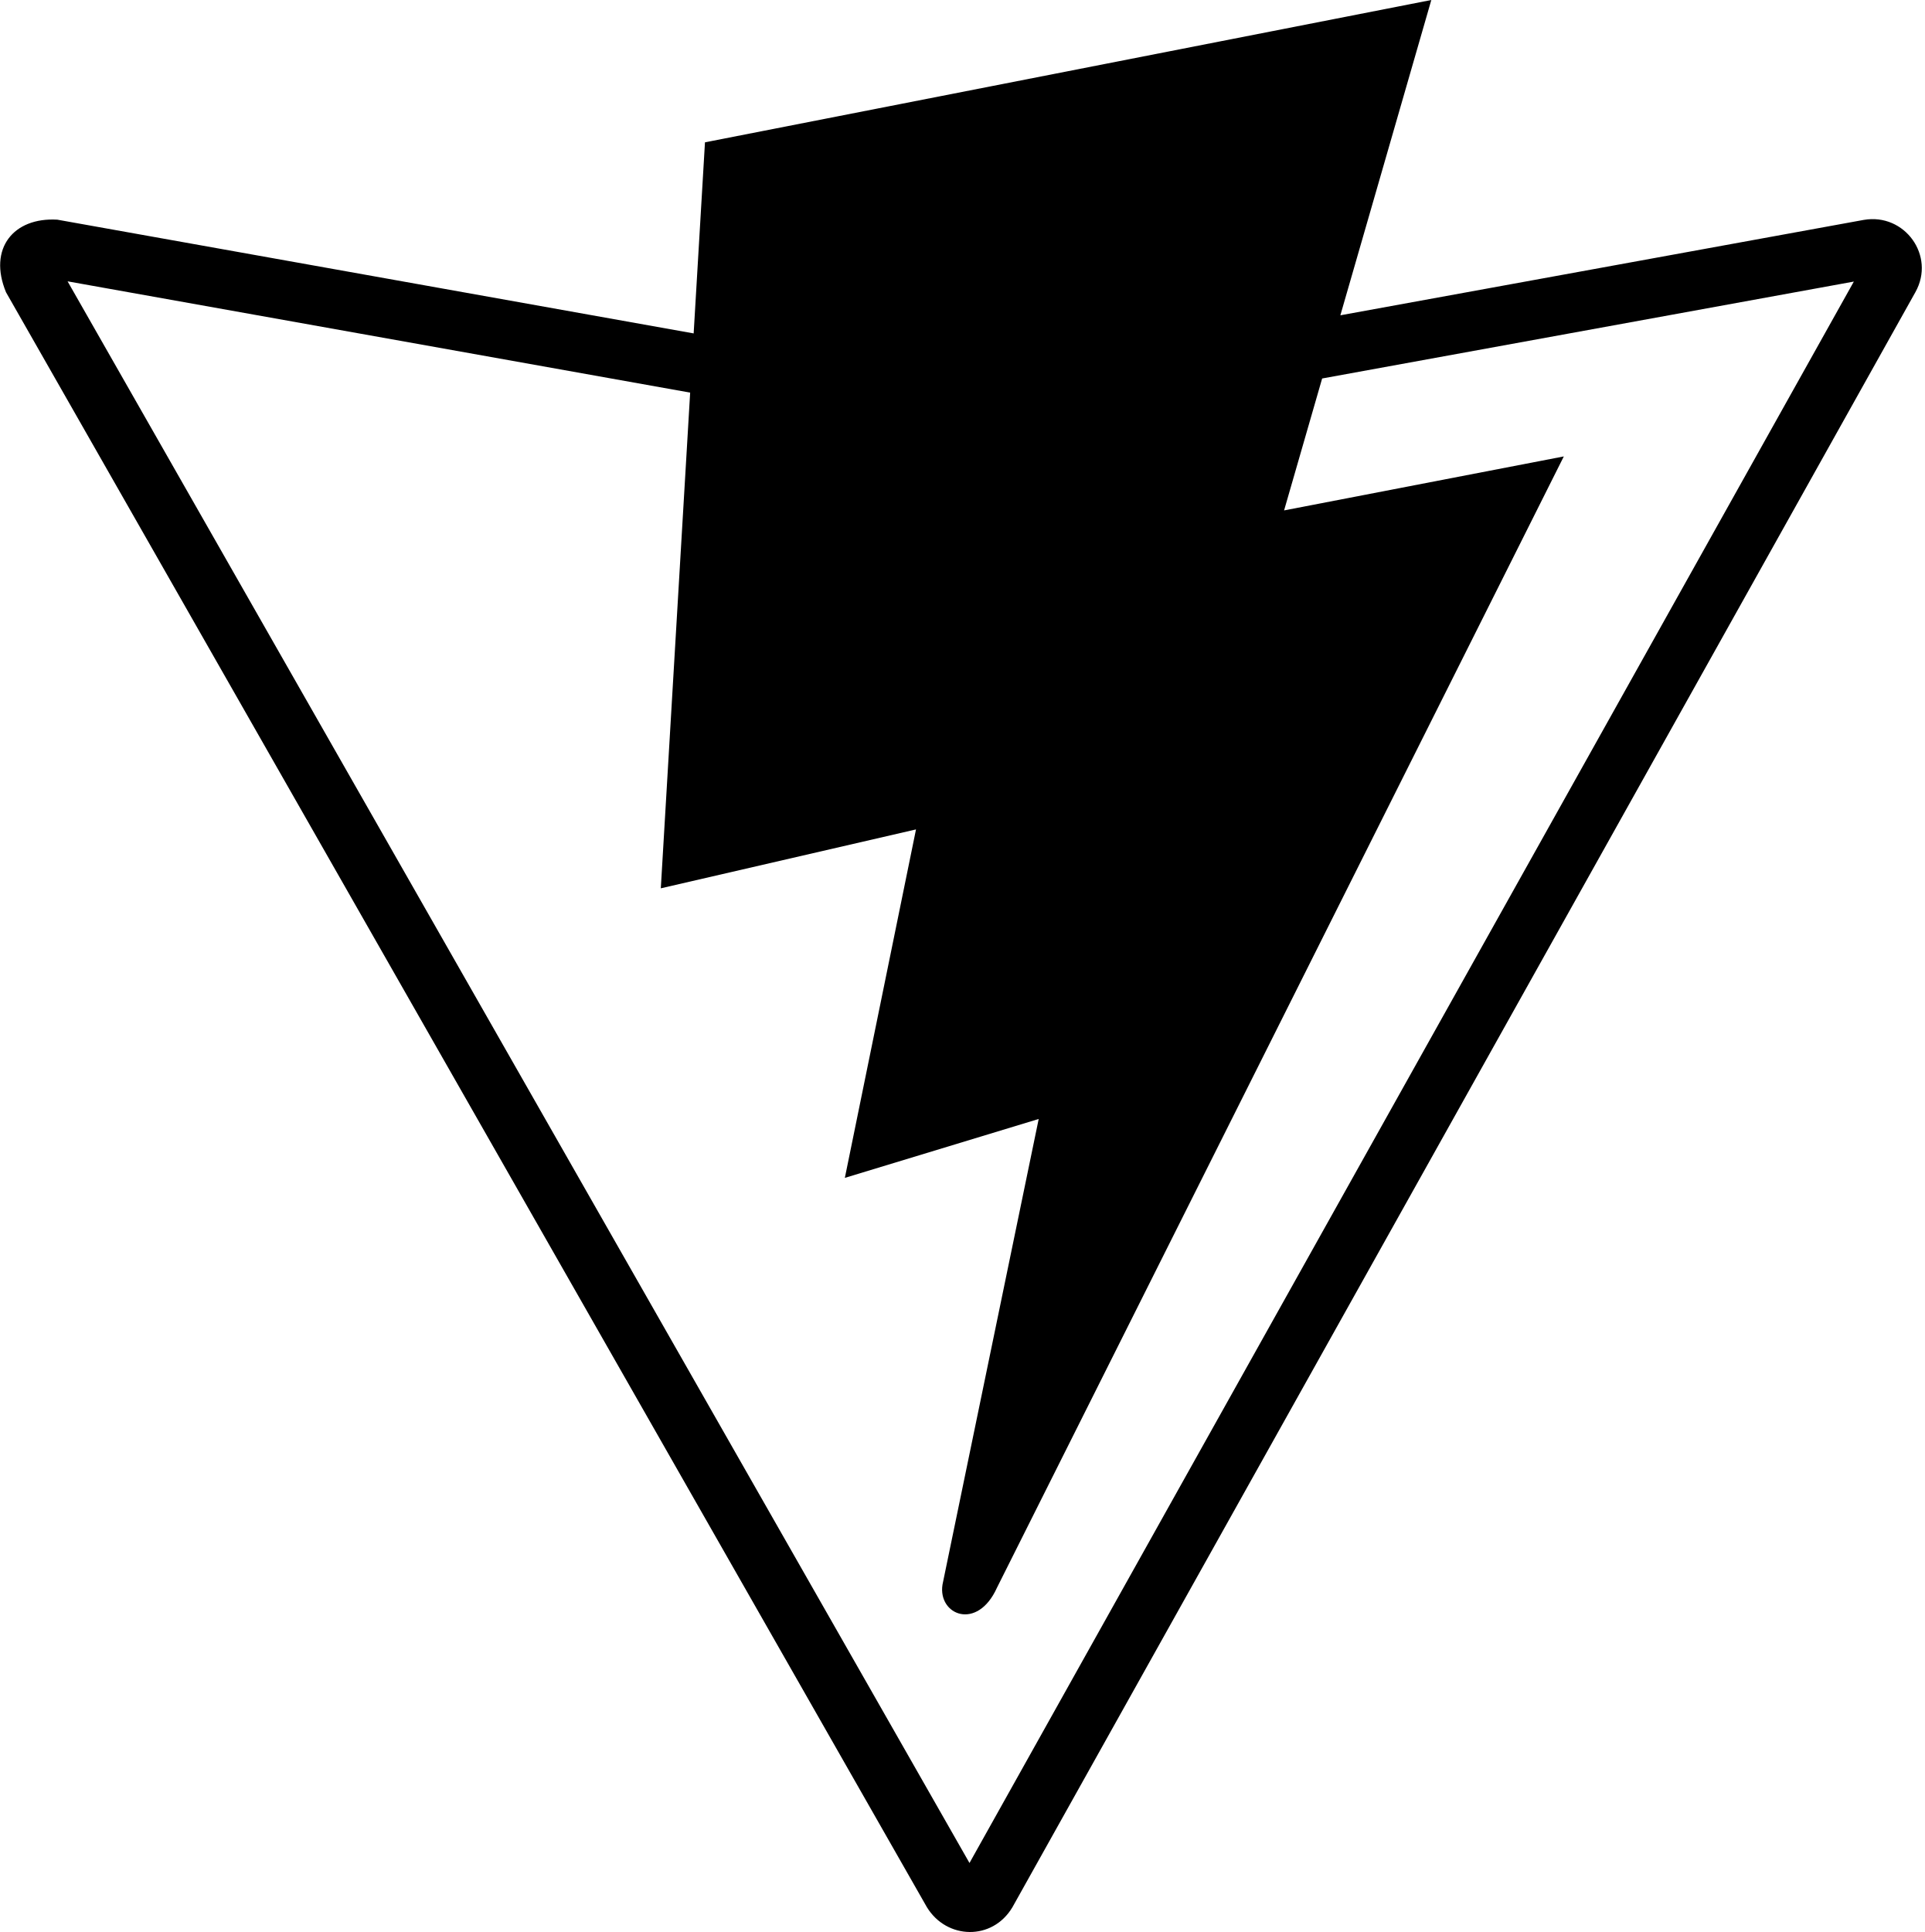
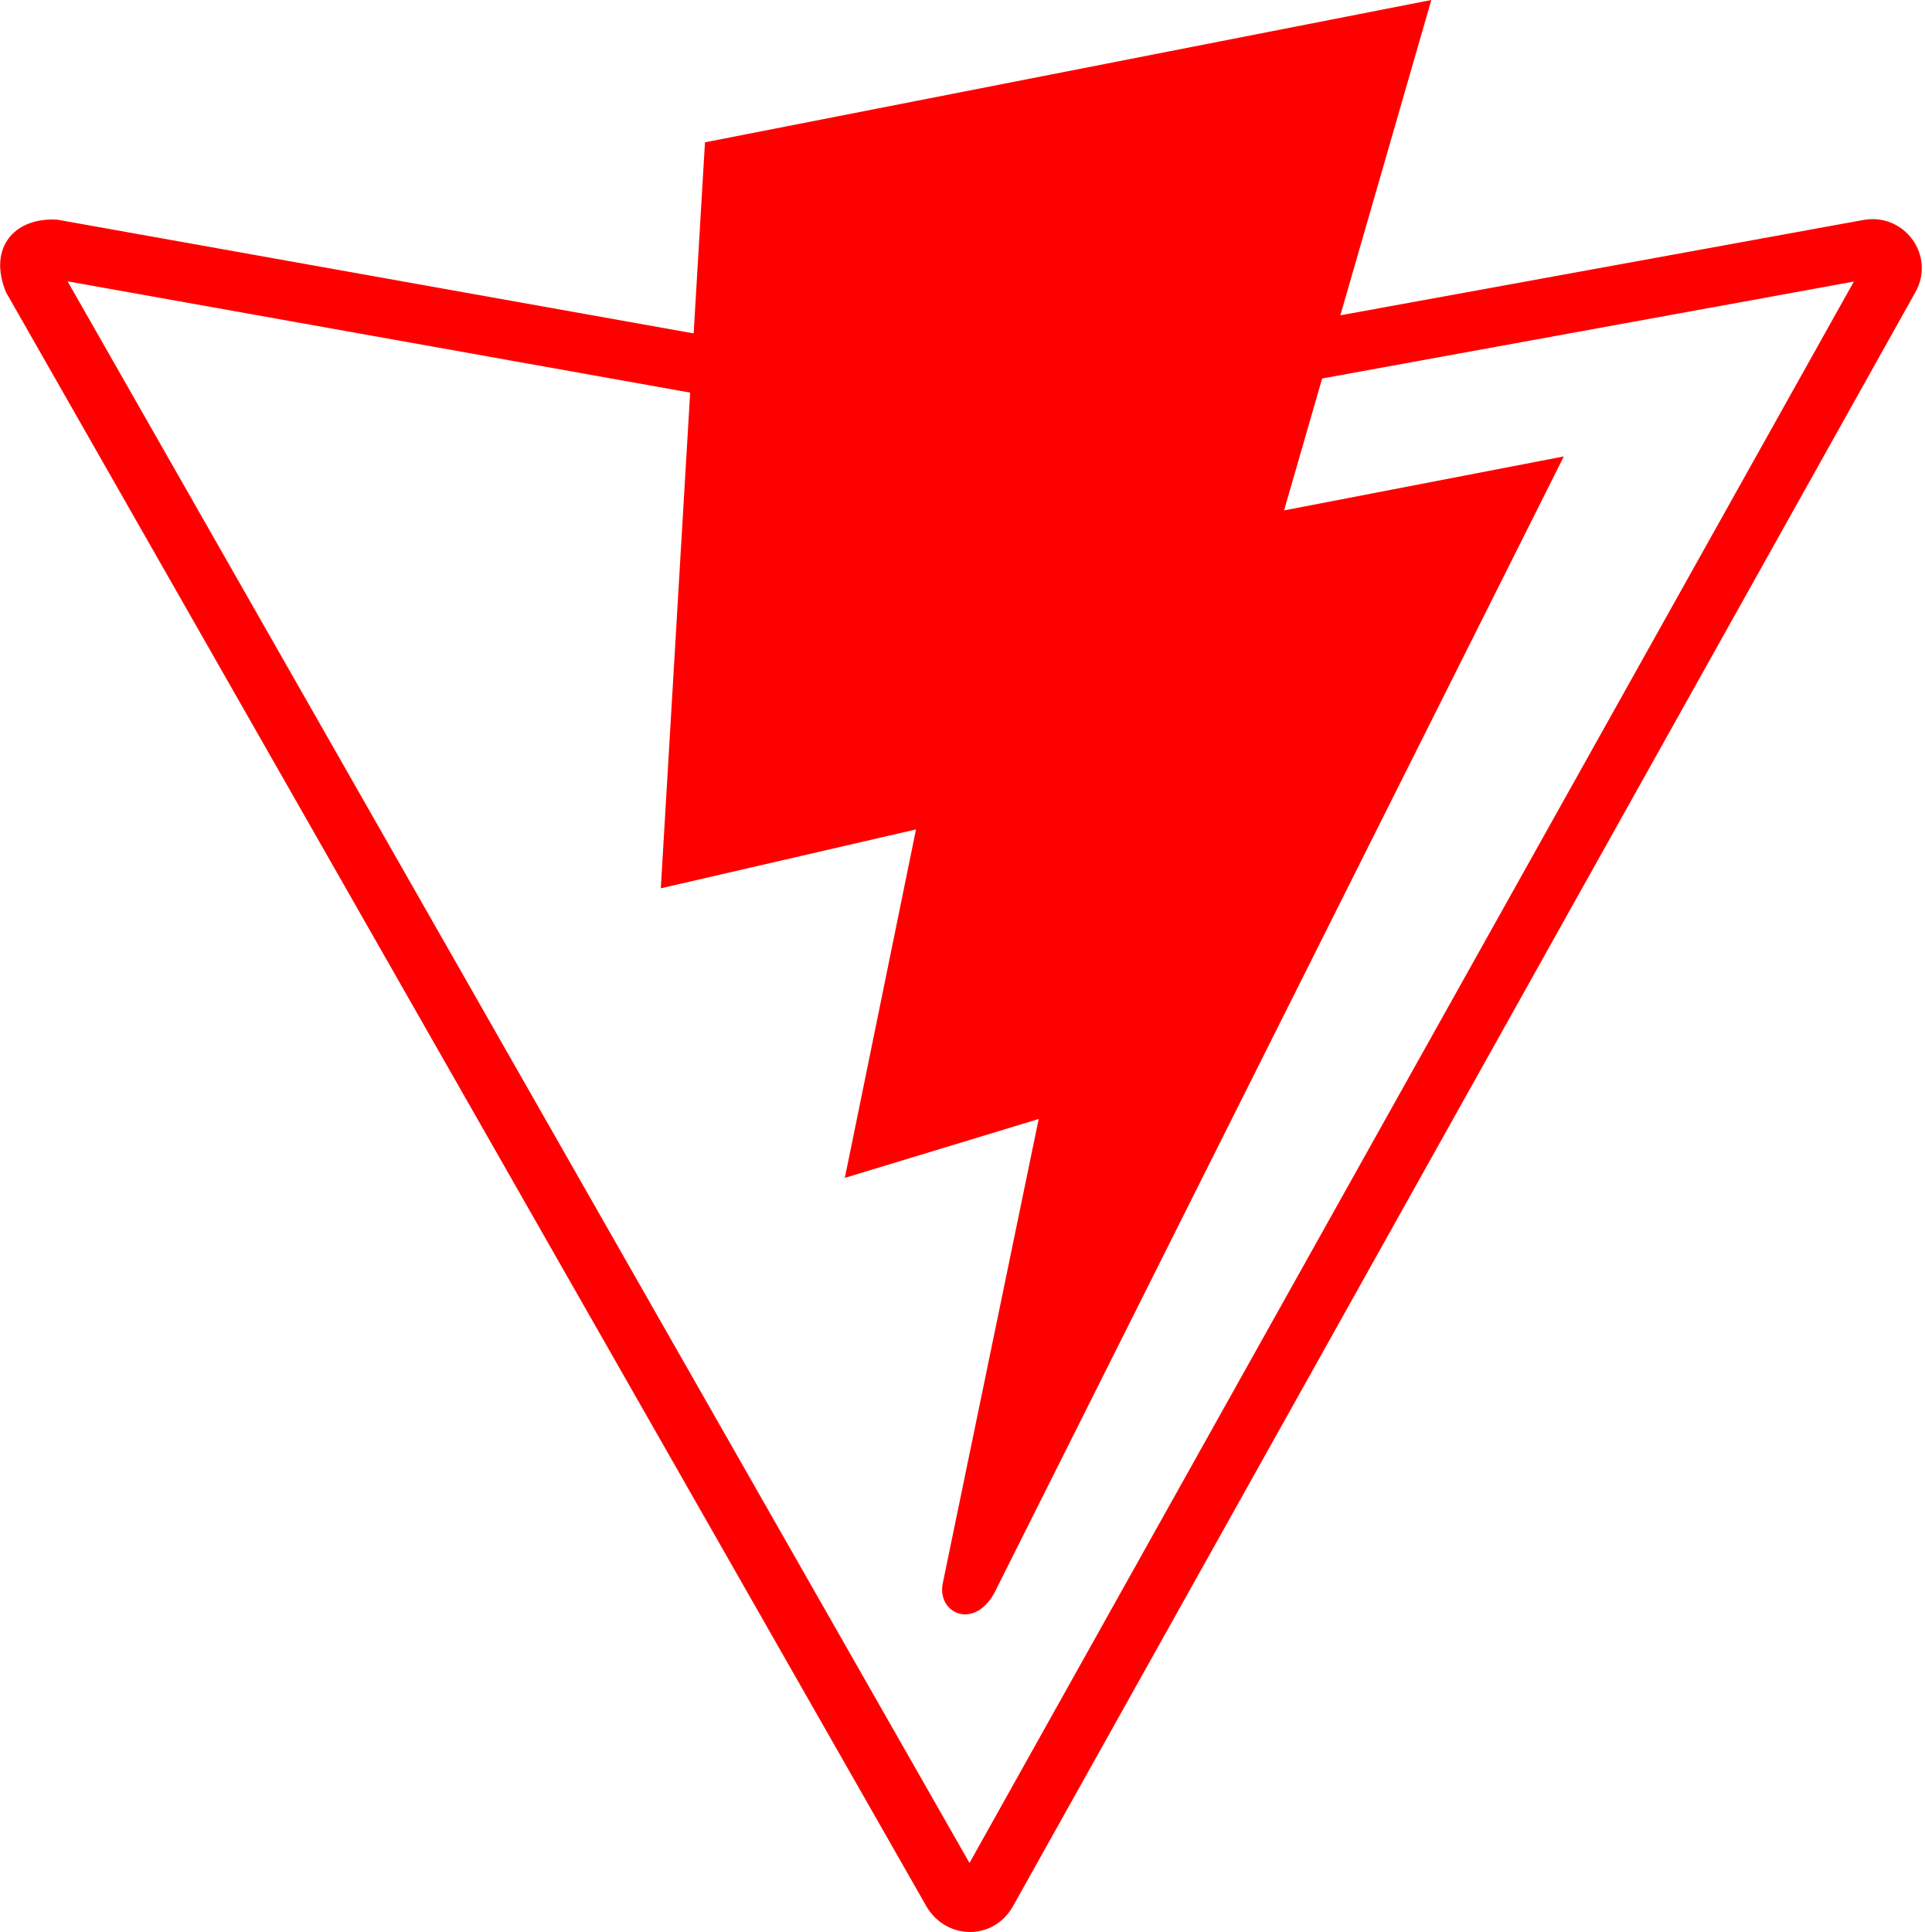
<svg xmlns="http://www.w3.org/2000/svg" aria-hidden="true" role="img" class="iconify iconify--file-icons" width="31.88" height="32" preserveAspectRatio="xMidYMid meet" viewBox="0 0 510 512">
-   <path fill="currentColor" d="M493.89 58.275L355.178 83.558L379.282 0L186.79 37.718l-2.999 50.64L15.145 58.214C3.53 57.538-3.238 65.879 1.558 77.46l244.056 427.983c5.253 8.575 17.347 8.91 22.65 0L507.575 77.419c5.4-9.676-2.874-21.018-13.685-19.144zm-237 435.435L17.87 74.556l164.993 29.491l-7.778 131.365l67.632-15.608l-18.858 92.344l51.374-15.608l-25.495 123.397c-1.27 8.069 9.241 12.362 14.44.812l150.22-299.792l-74.135 14.308l10.086-34.962l140.91-25.684L256.89 493.71z" />
+   <path fill="red" d="M493.89 58.275L355.178 83.558L379.282 0L186.79 37.718l-2.999 50.64L15.145 58.214C3.53 57.538-3.238 65.879 1.558 77.46l244.056 427.983c5.253 8.575 17.347 8.91 22.65 0L507.575 77.419c5.4-9.676-2.874-21.018-13.685-19.144zm-237 435.435L17.87 74.556l164.993 29.491l-7.778 131.365l67.632-15.608l-18.858 92.344l51.374-15.608l-25.495 123.397c-1.27 8.069 9.241 12.362 14.44.812l150.22-299.792l-74.135 14.308l10.086-34.962l140.91-25.684L256.89 493.71z" />
</svg>
